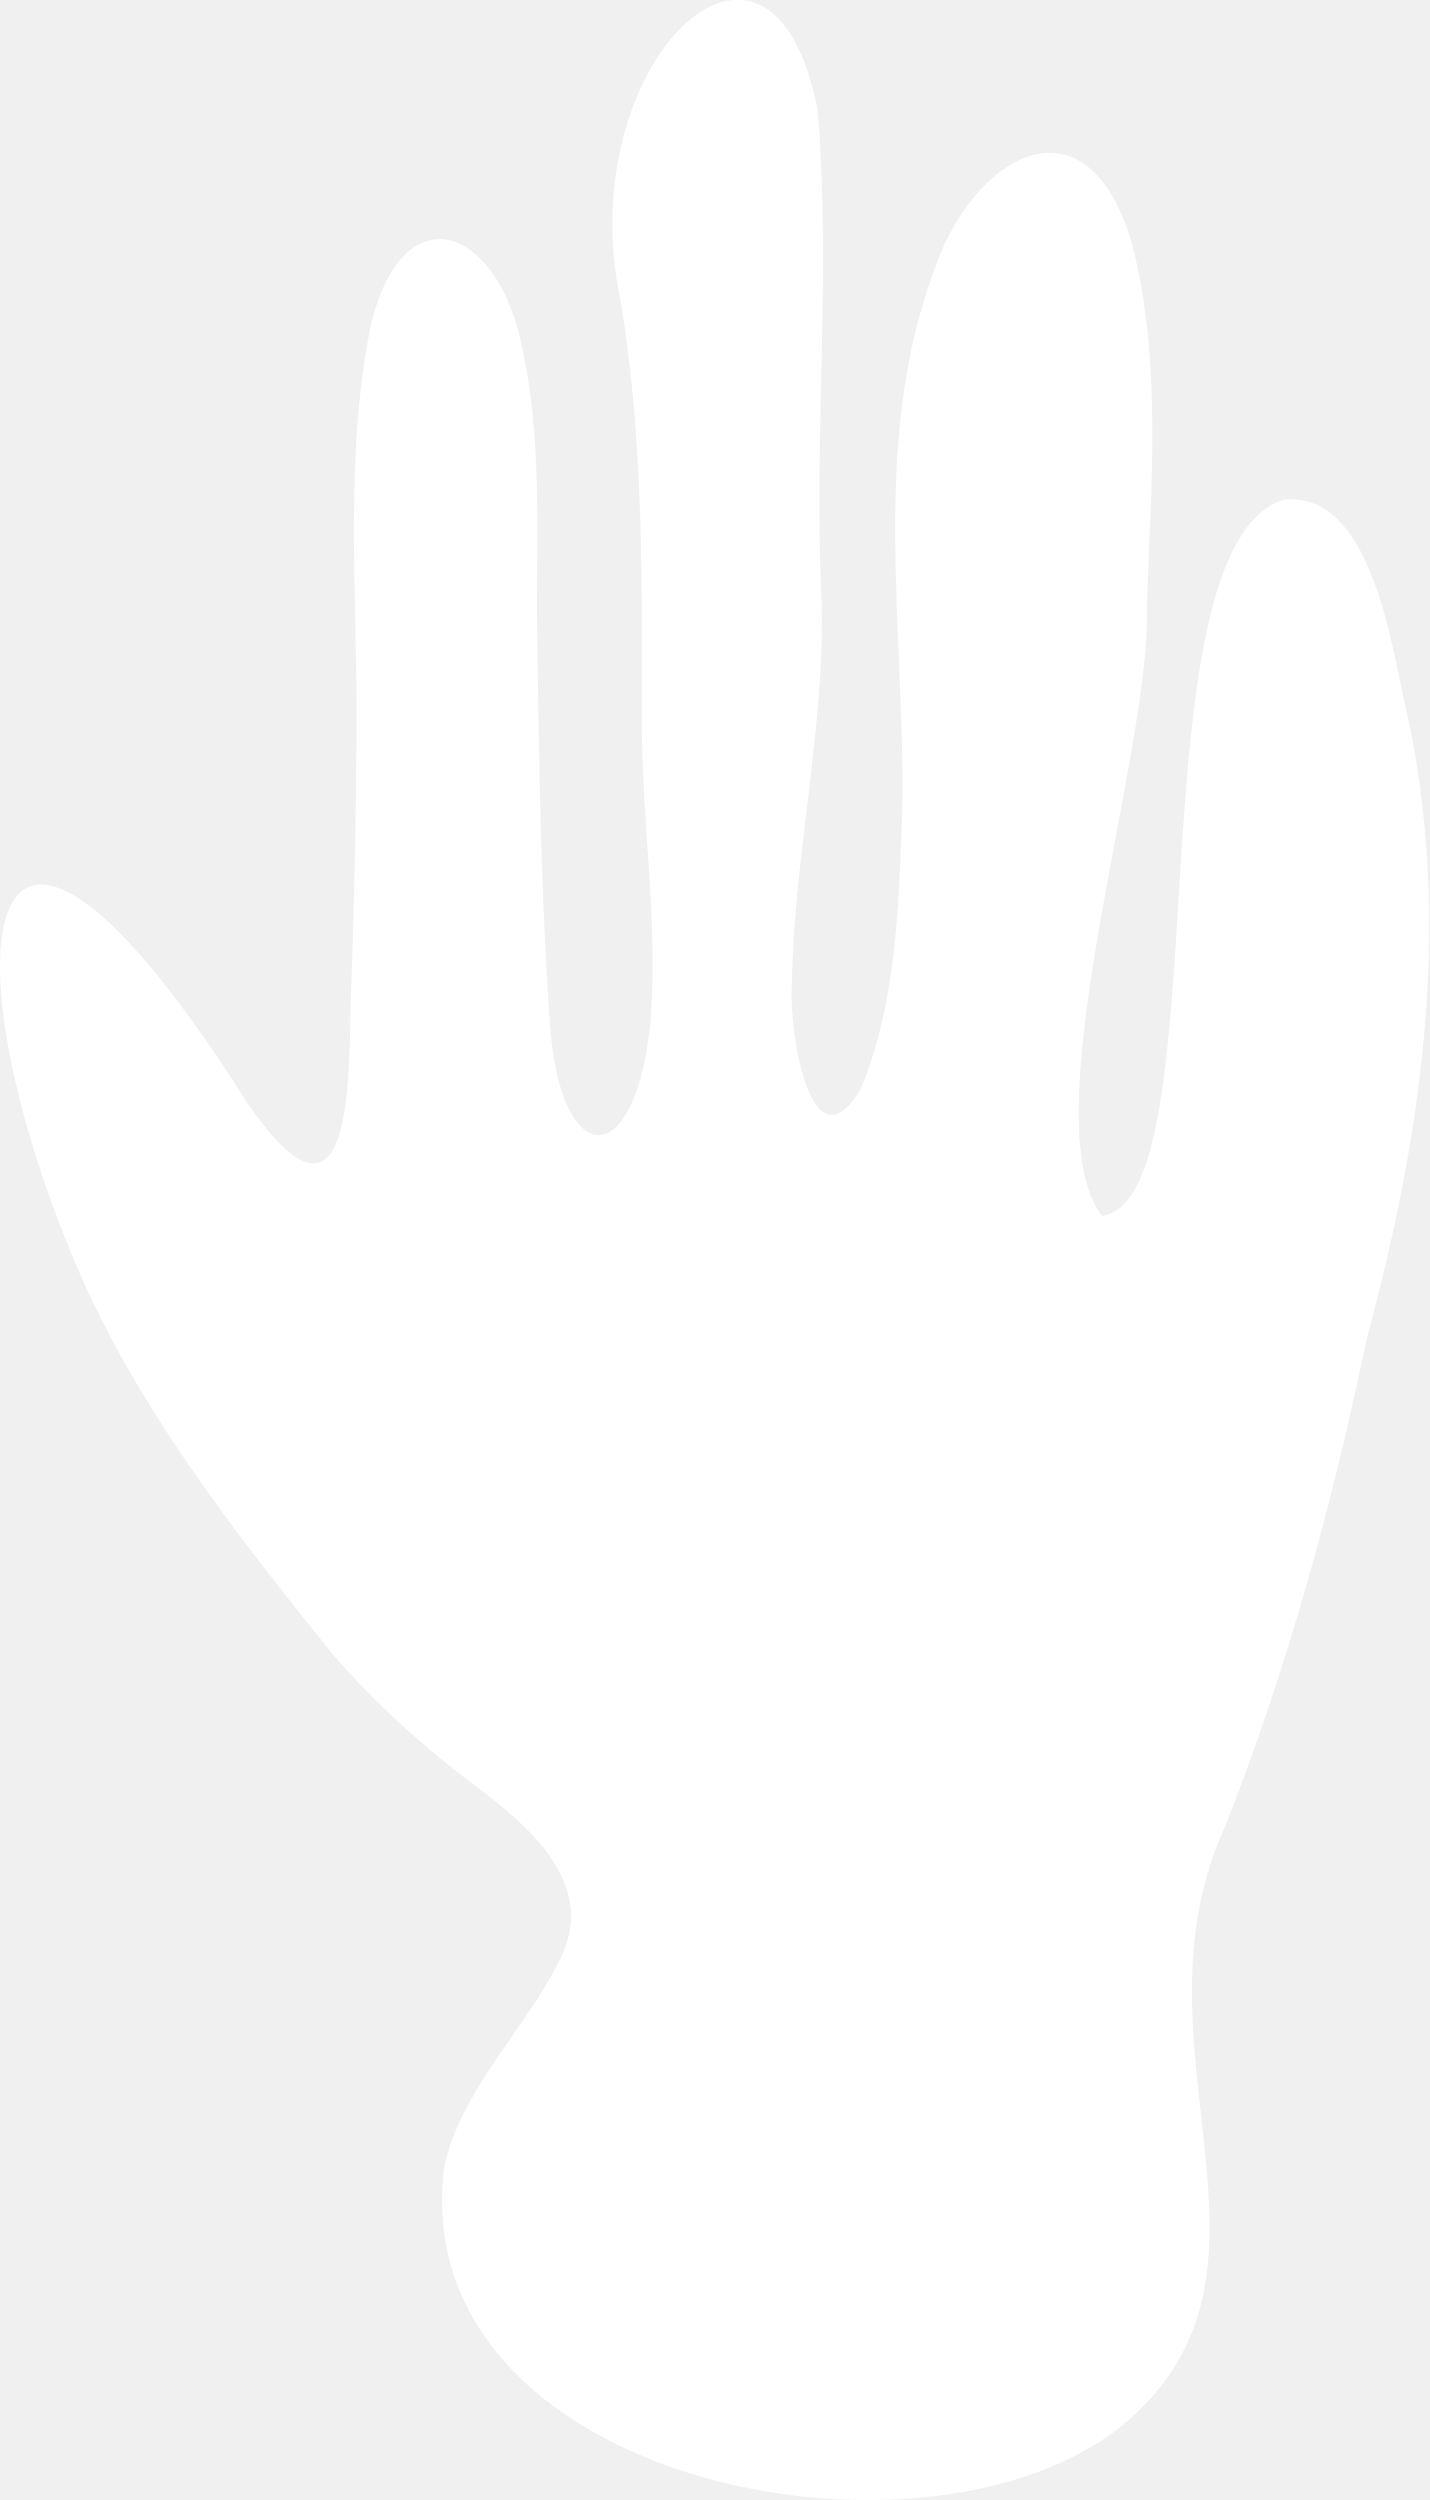
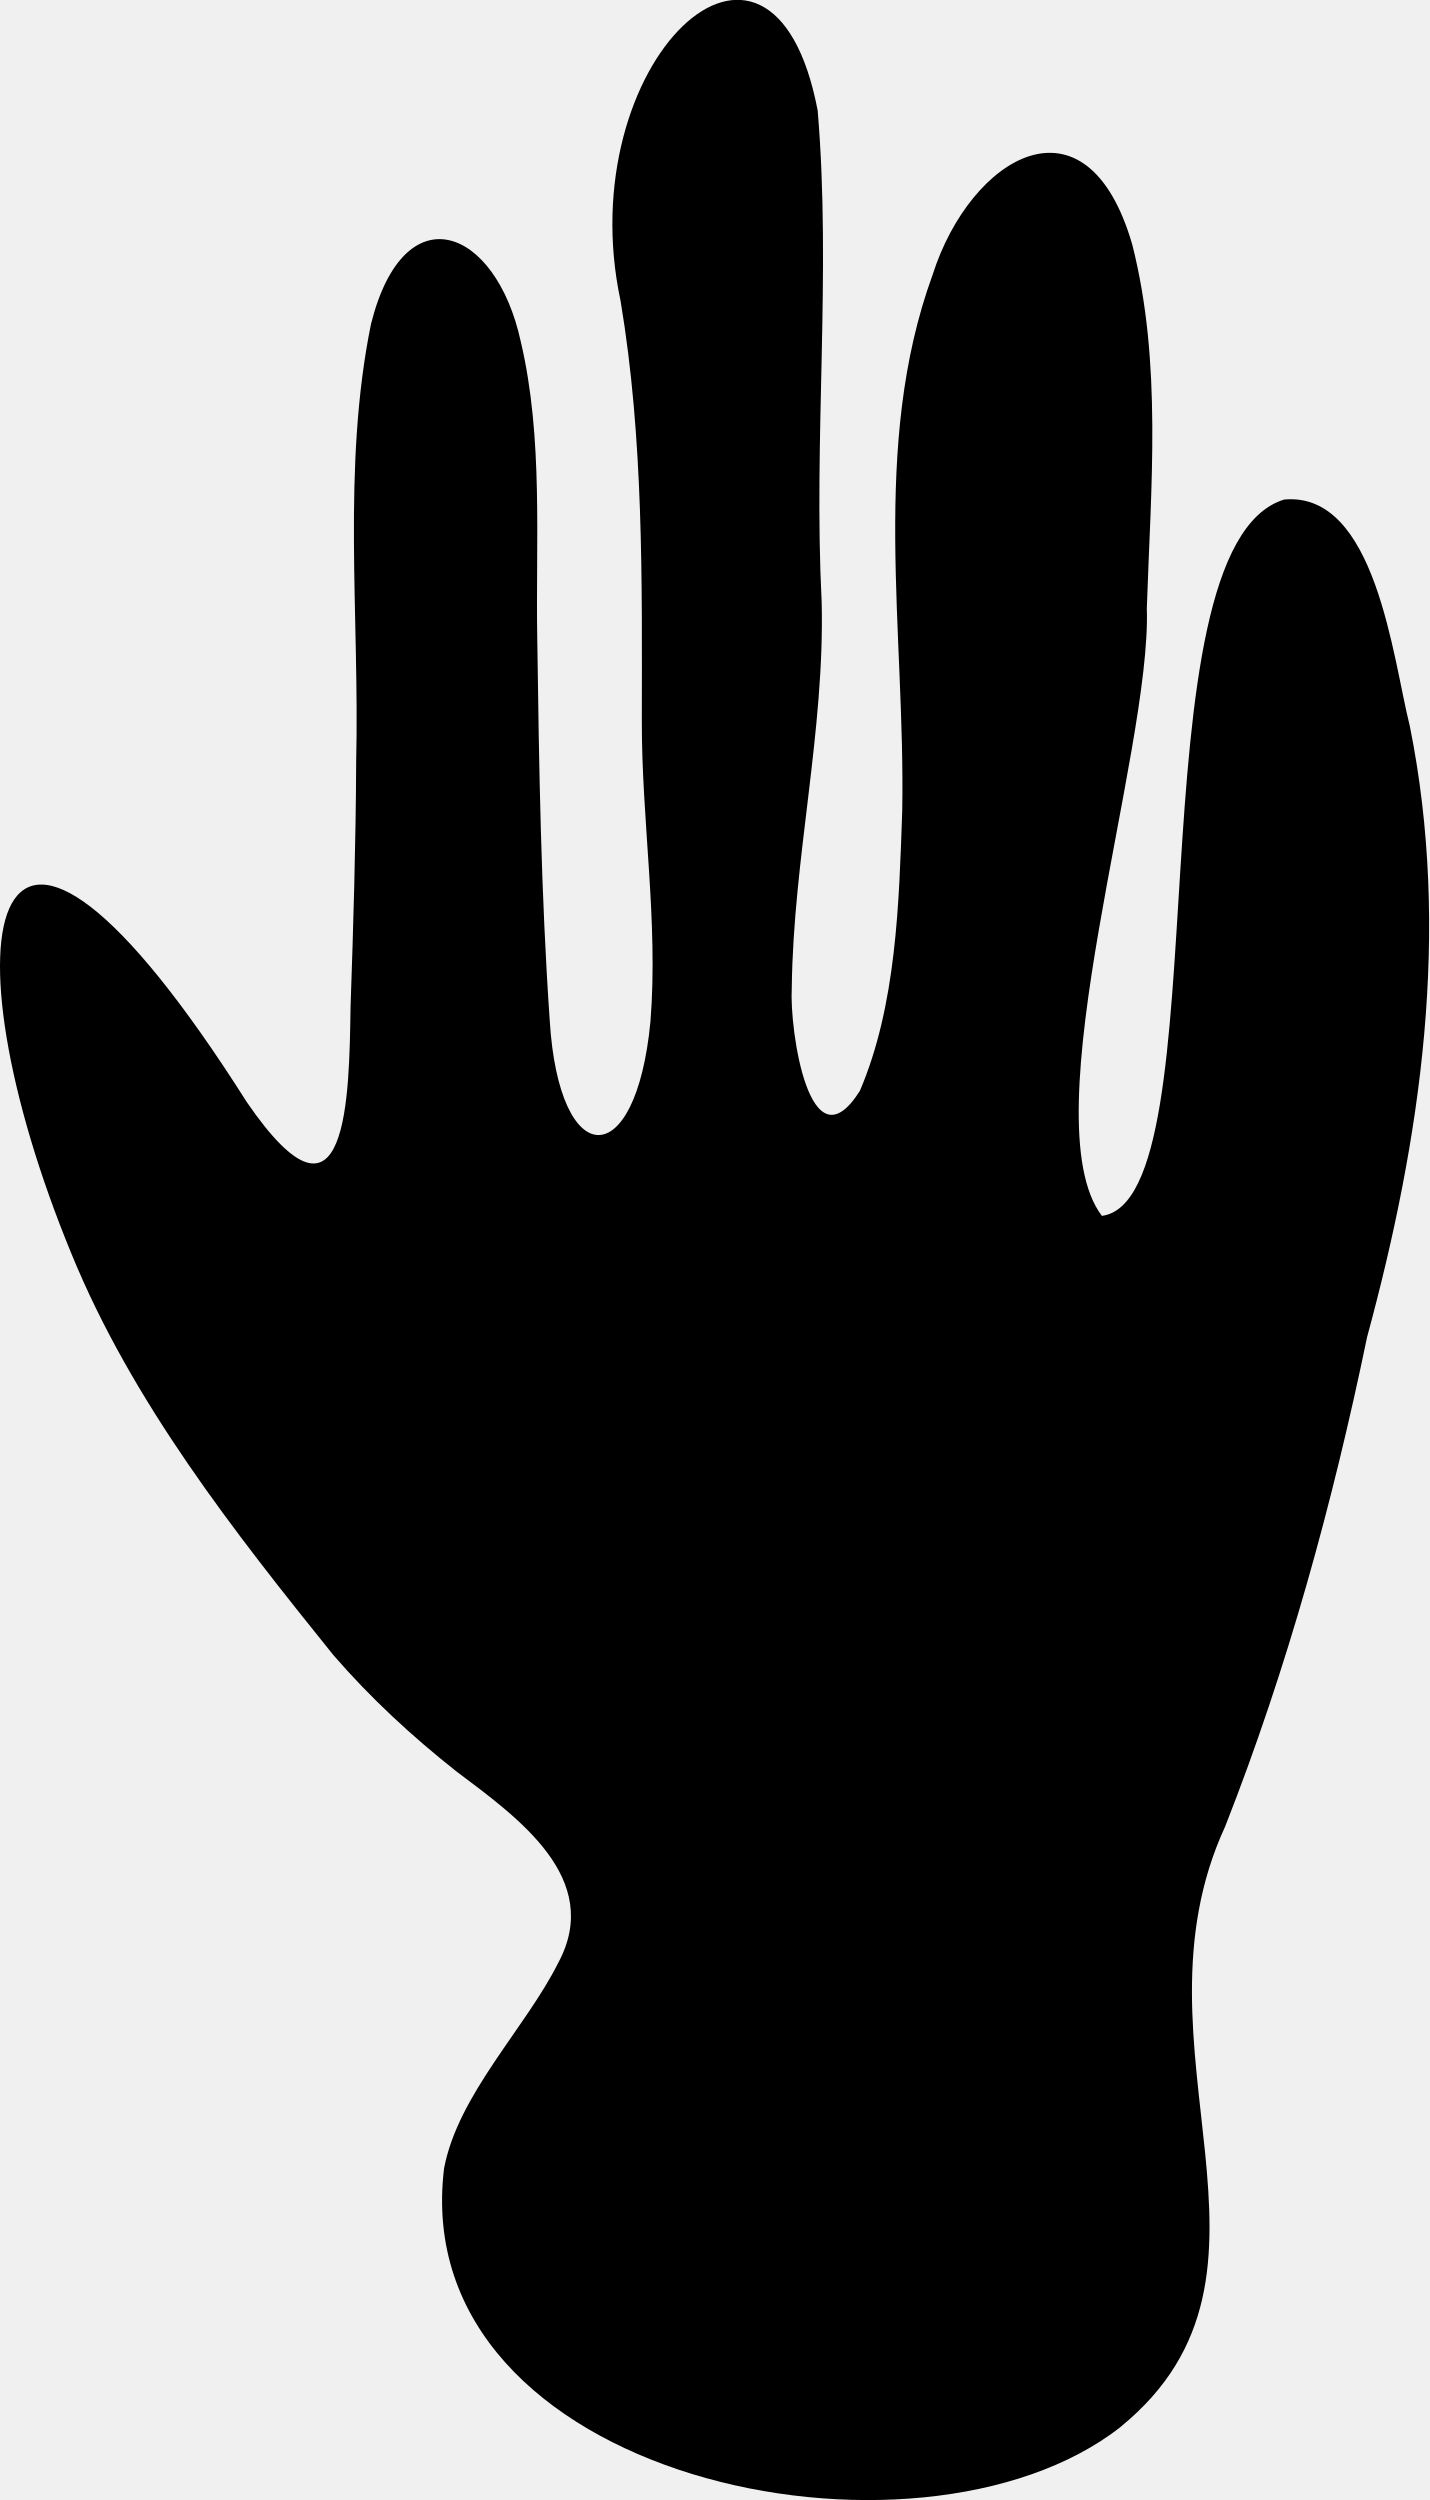
<svg xmlns="http://www.w3.org/2000/svg" id="Layer_1" version="1.1" viewBox="0 0 89.4 156.39">
  <defs>
    <style>
      .st0 {
-         fill: #fff;
+         fill: currentColor;
      }
    </style>
  </defs>
  <path class="st0" d="M70.09,151.83c-12.69,9.92-44.69,3.29-42.31-16.19.88-4.63,5.09-8.76,7.14-12.85,2.85-5.29-2.57-9.12-6.36-11.97-2.81-2.22-5.38-4.6-7.71-7.29-6.21-7.71-12.57-15.81-16.36-25.05C-3.76,58.5-.94,43.09,15.45,68.96c6.35,9.25,6.39-.5,6.48-5.99.17-4.94.33-10.22.35-15.29.22-9.13-.9-18.44.93-27.42,2.08-8.28,7.82-6.05,9.37,1.12,1.42,6.04.92,12.49,1.03,18.64.11,7.99.23,15.89.78,23.83.58,9.45,5.39,9.61,6.3.05.5-6.27-.56-12.57-.54-18.86.01-8.73.12-17.55-1.33-26.22-3.19-14.89,9.45-26.97,12.33-11.91.86,10.19-.27,20.53.25,30.75.2,8.05-1.78,16.09-1.87,24.15-.15,2.57,1.11,11.42,4.26,6.43,2.29-5.36,2.45-11.74,2.65-17.53.2-11.17-2-22.82,1.9-33.52,2.36-7.4,9.63-11.77,12.49-1.89,1.88,7.4,1.16,15.16.91,22.76.31,8.91-7.37,32-2.81,38,7.64-1,1.65-41.81,11.4-44.81,5.74-.53,6.8,9.96,7.86,14.16,2.59,12.84.71,25.78-2.67,38.23-2.16,10.42-4.98,20.7-8.88,30.62-6.43,13.94,5.25,27.9-6.51,37.53l-.05.04Z" />
</svg>
